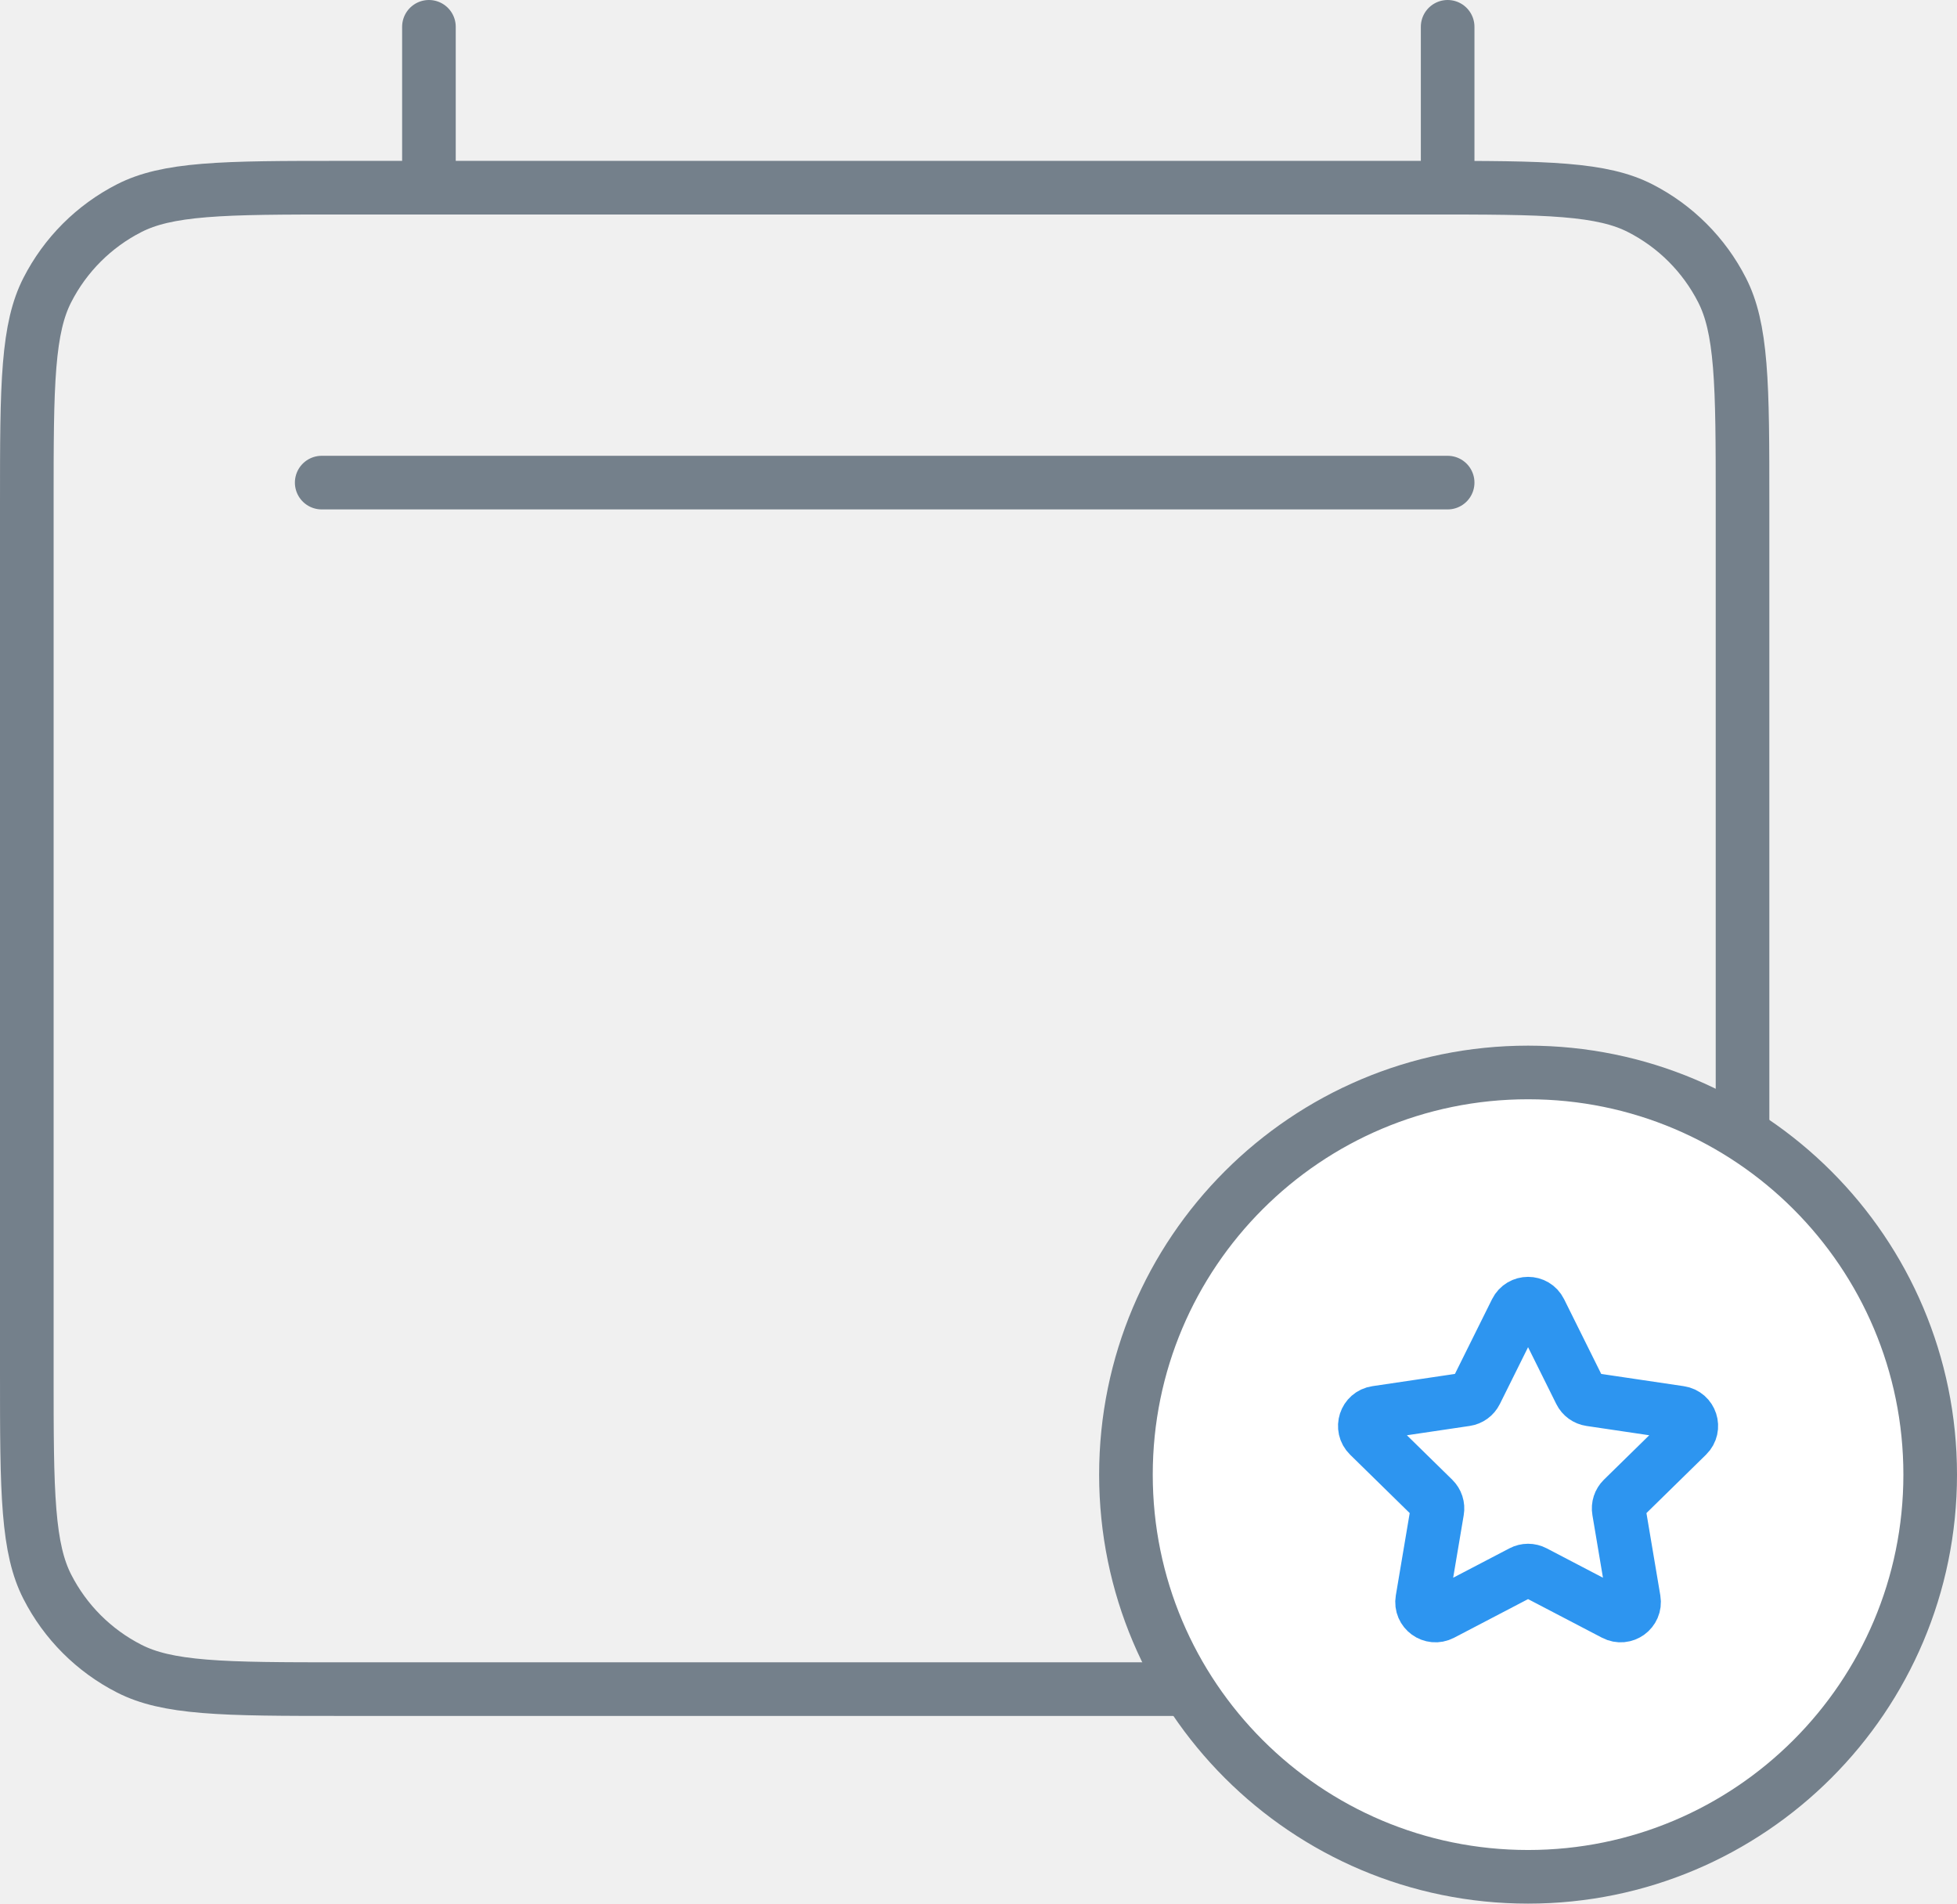
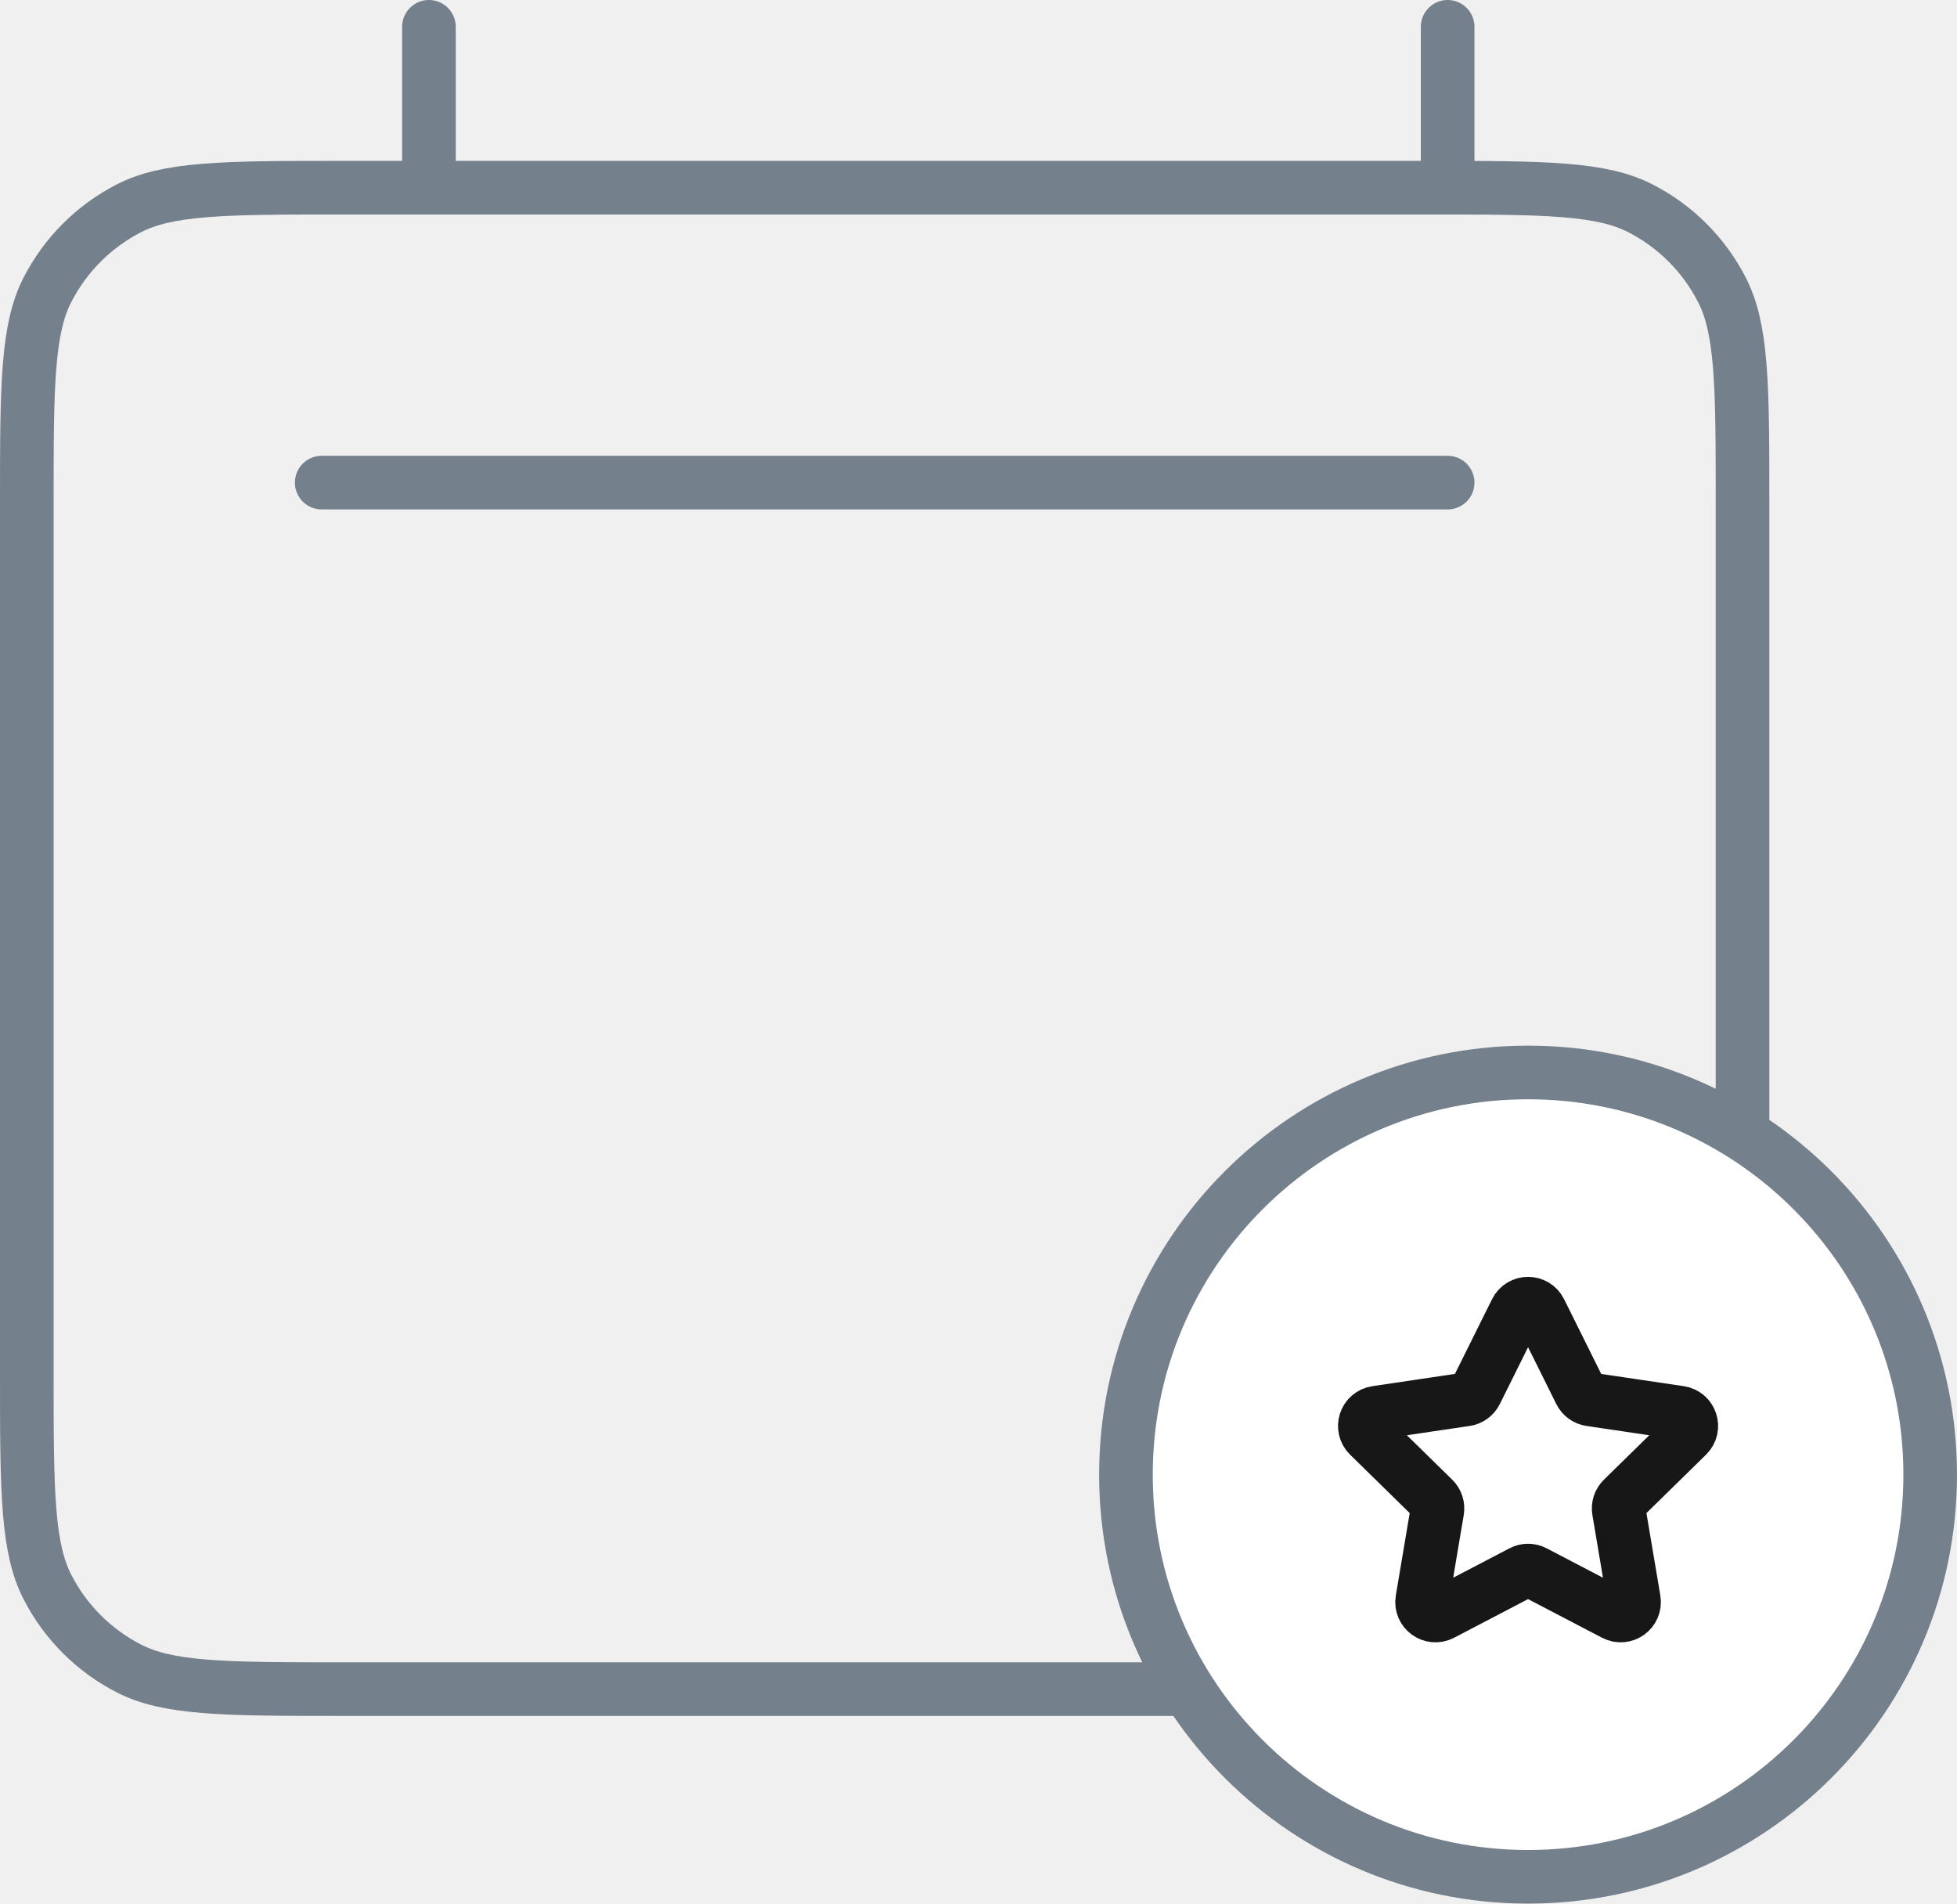
<svg xmlns="http://www.w3.org/2000/svg" width="73" height="71" viewBox="0 0 73 71" fill="none">
  <path d="M16 7V1" stroke="#74808B" stroke-width="2" stroke-linecap="round" stroke-linejoin="round" />
  <path d="M54 7V1" stroke="#74808B" stroke-width="2" stroke-linecap="round" stroke-linejoin="round" />
  <path d="M1 18.8C1 16.543 1.001 14.911 1.106 13.627C1.21 12.355 1.411 11.513 1.763 10.822C2.434 9.505 3.505 8.434 4.822 7.763C5.513 7.411 6.355 7.21 7.627 7.106C8.911 7.001 10.543 7 12.8 7H53.2C55.457 7 57.089 7.001 58.373 7.106C59.645 7.21 60.487 7.411 61.178 7.763C62.495 8.434 63.566 9.505 64.237 10.822C64.589 11.513 64.79 12.355 64.894 13.627C64.999 14.911 65 16.543 65 18.8V51.2C65 53.457 64.999 55.089 64.894 56.373C64.79 57.645 64.589 58.487 64.237 59.178C63.566 60.495 62.495 61.566 61.178 62.237C60.487 62.589 59.645 62.79 58.373 62.894C57.089 62.999 55.457 63 53.2 63H12.8C10.543 63 8.911 62.999 7.627 62.894C6.355 62.79 5.513 62.589 4.822 62.237C3.505 61.566 2.434 60.495 1.763 59.178C1.411 58.487 1.21 57.645 1.106 56.373C1.001 55.089 1 53.457 1 51.2V18.8Z" stroke="#74808B" stroke-width="2" />
  <path d="M54 18H12" stroke="#74808B" stroke-width="2" stroke-linecap="round" />
  <circle cx="49" cy="47" r="2" fill="#74808B" />
  <circle cx="57" cy="55" r="15" fill="white" stroke="#74808B" stroke-width="2" />
-   <path d="M56.552 48.901C56.736 48.531 57.264 48.531 57.448 48.901L58.949 51.923C59.022 52.07 59.162 52.171 59.324 52.195L62.662 52.69C63.071 52.75 63.234 53.252 62.939 53.541L60.529 55.903C60.412 56.018 60.358 56.182 60.386 56.343L60.947 59.671C61.016 60.078 60.589 60.389 60.222 60.197L57.231 58.635C57.087 58.559 56.913 58.559 56.769 58.635L53.778 60.197C53.411 60.389 52.984 60.078 53.053 59.671L53.614 56.343C53.642 56.182 53.588 56.018 53.471 55.903L51.061 53.541C50.766 53.252 50.929 52.75 51.338 52.69L54.676 52.195C54.838 52.171 54.978 52.07 55.051 51.923L56.552 48.901Z" stroke="#2D95F0" stroke-width="2" />
+   <path d="M56.552 48.901C56.736 48.531 57.264 48.531 57.448 48.901L58.949 51.923C59.022 52.07 59.162 52.171 59.324 52.195L62.662 52.69C63.071 52.75 63.234 53.252 62.939 53.541L60.529 55.903C60.412 56.018 60.358 56.182 60.386 56.343L60.947 59.671C61.016 60.078 60.589 60.389 60.222 60.197L57.231 58.635C57.087 58.559 56.913 58.559 56.769 58.635L53.778 60.197C53.411 60.389 52.984 60.078 53.053 59.671L53.614 56.343C53.642 56.182 53.588 56.018 53.471 55.903L51.061 53.541C50.766 53.252 50.929 52.75 51.338 52.69L54.676 52.195C54.838 52.171 54.978 52.07 55.051 51.923L56.552 48.901Z" stroke="#171717" stroke-width="2" />
</svg>
